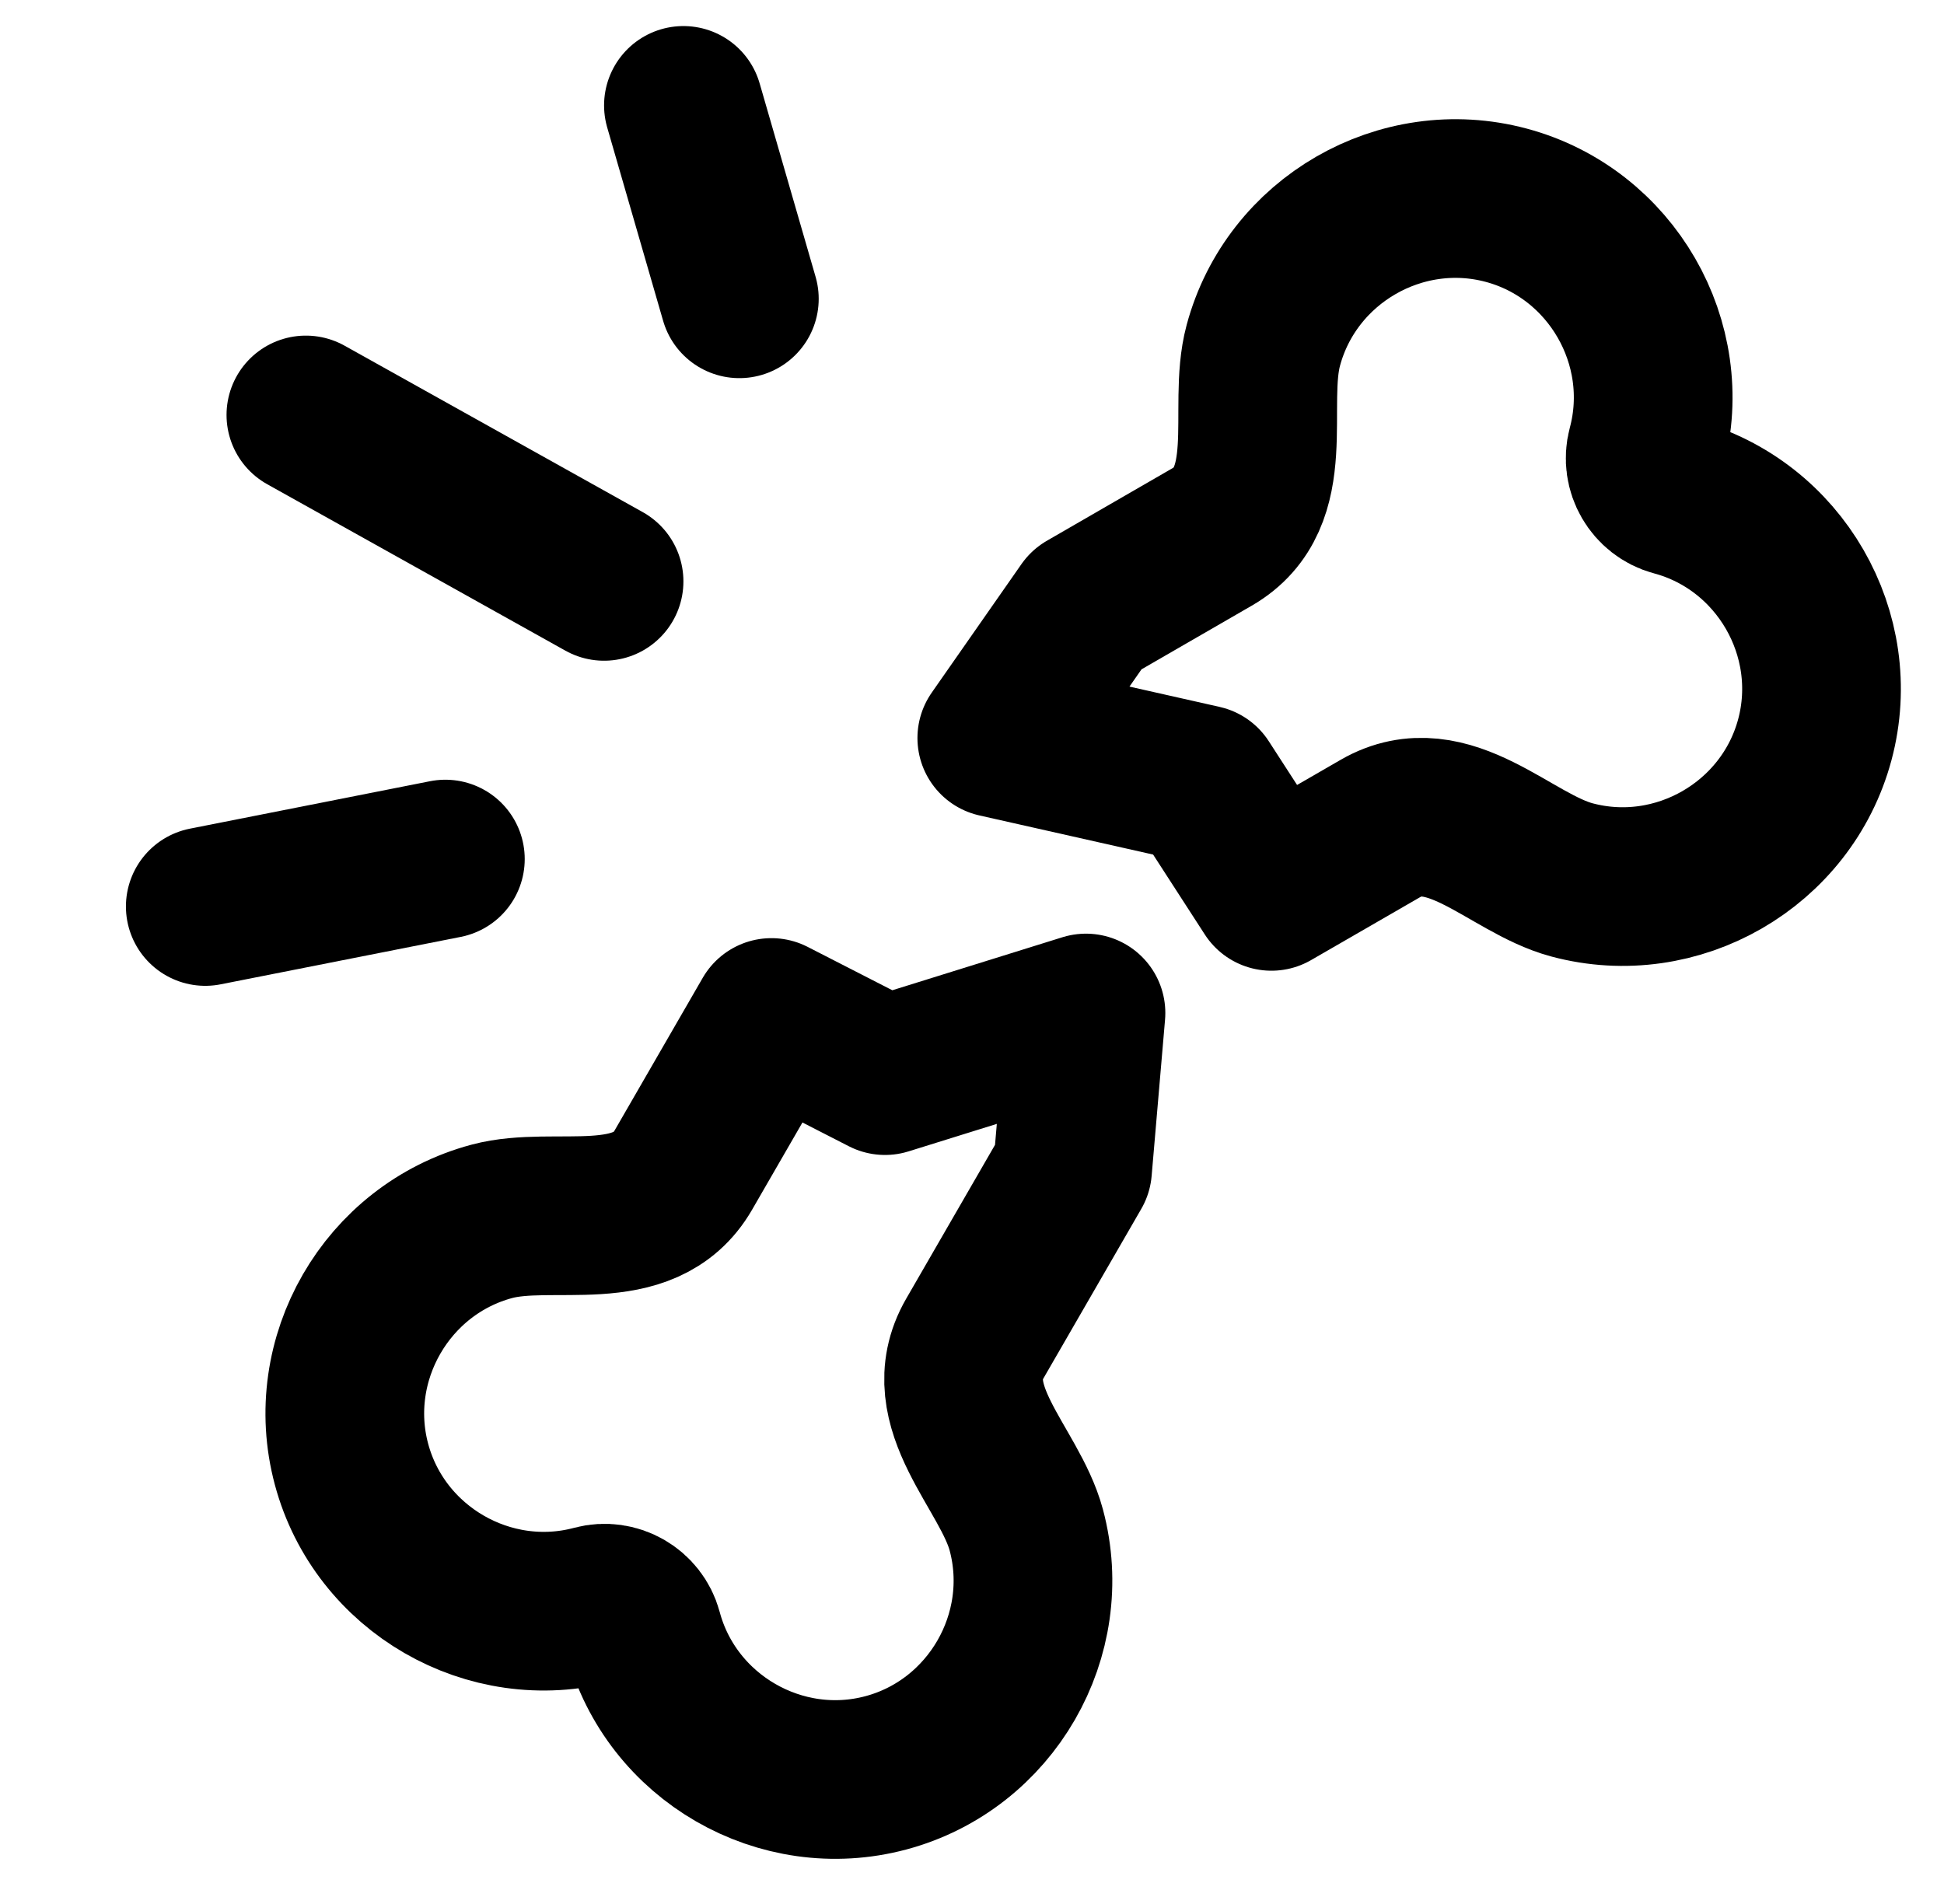
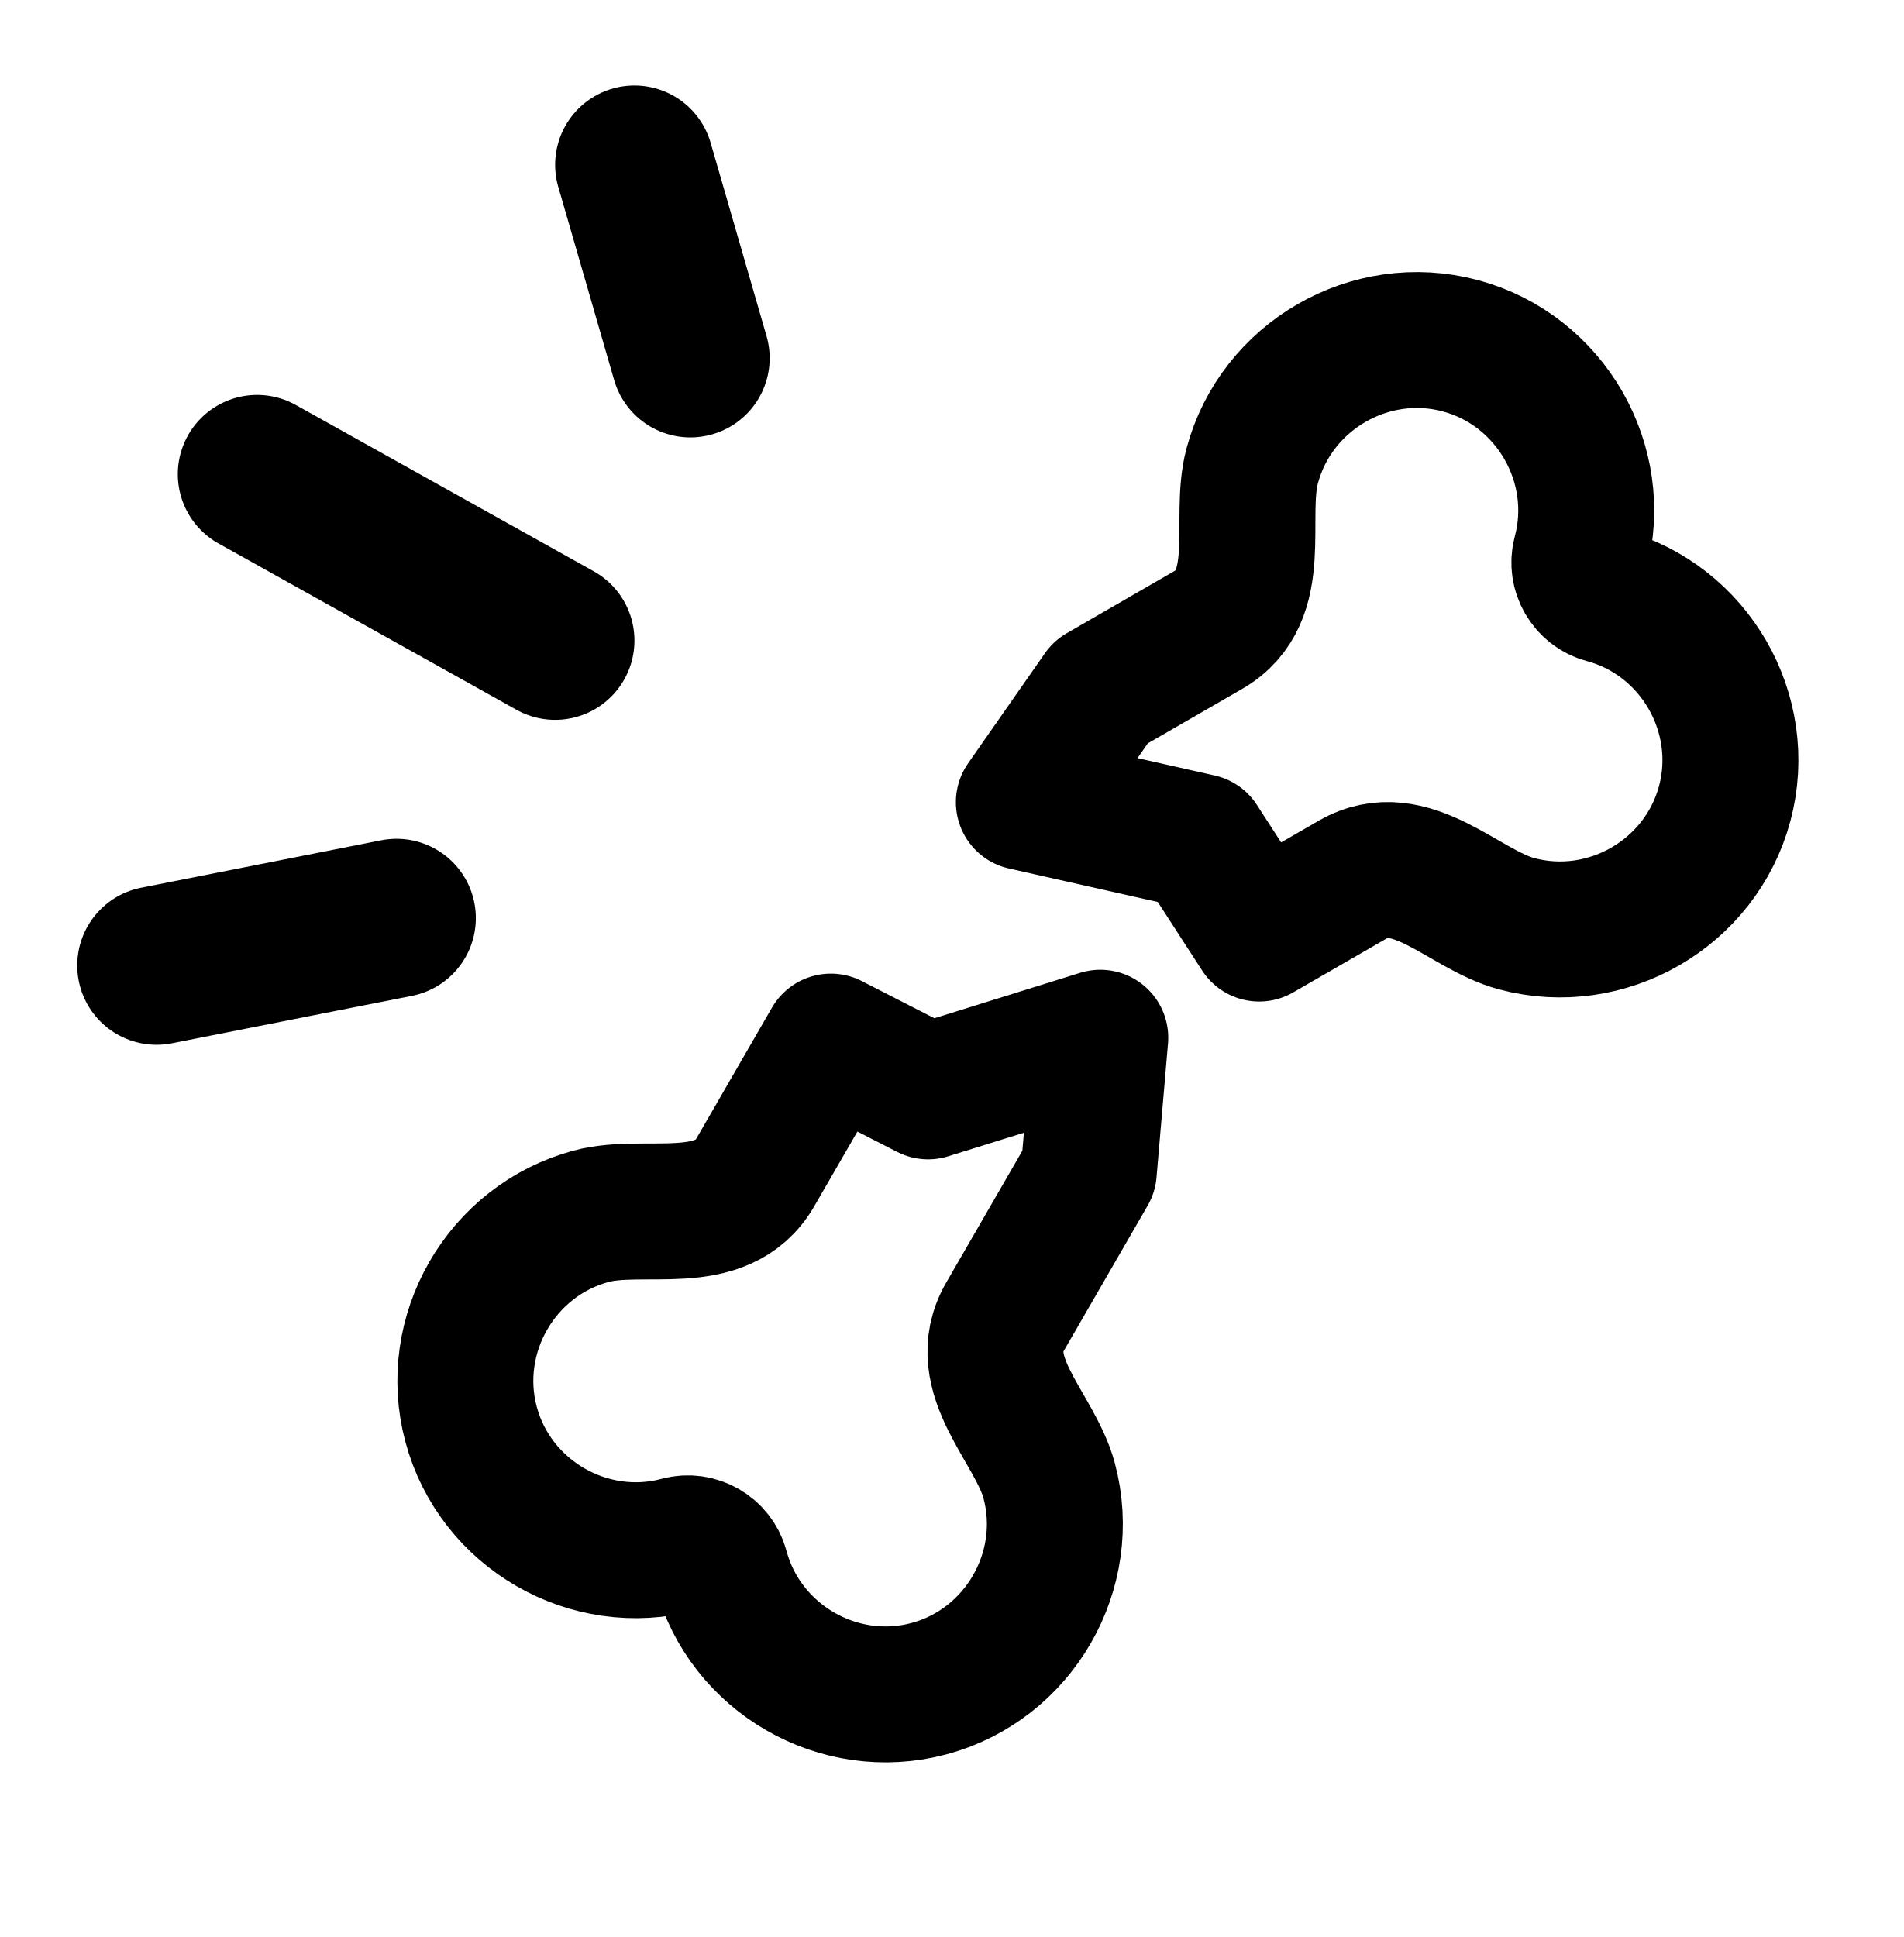
- <svg xmlns="http://www.w3.org/2000/svg" width="100%" height="100%" viewBox="0 0 49 48" version="1.1" xml:space="preserve" style="fill-rule:evenodd;clip-rule:evenodd;stroke-linecap:round;stroke-linejoin:round;">
-   <g id="fracture">
-     <path d="M34.791,20.888c1.714,-0.99 3.265,0.875 4.829,1.294c2.65,0.71 5.414,-0.886 6.124,-3.535c0.71,-2.65 -0.886,-5.414 -3.535,-6.124c-0.53,-0.142 -0.85,-0.695 -0.708,-1.225c0.71,-2.649 -0.886,-5.414 -3.535,-6.124c-2.65,-0.71 -5.414,0.886 -6.124,3.536c-0.419,1.565 0.421,3.84 -1.294,4.829l-3.161,1.826l-2.262,3.241c1.725,0.389 3.451,0.777 5.176,1.166l1.746,2.7l2.744,-1.584Z" style="fill:none;fill-rule:nonzero;stroke:#000;stroke-width:4px;" />
-     <path d="M17.225,29.497c-0.99,1.714 -3.265,0.874 -4.829,1.294c-2.65,0.71 -4.246,3.474 -3.536,6.123c0.71,2.65 3.474,4.246 6.124,3.536c0.53,-0.142 1.083,0.177 1.225,0.707c0.709,2.65 3.474,4.246 6.123,3.536c2.65,-0.71 4.246,-3.475 3.536,-6.124c-0.42,-1.565 -2.284,-3.115 -1.294,-4.83l2.461,-4.263l0.338,-3.938l-5.066,1.579l-2.862,-1.466l-2.22,3.846Z" style="fill:none;fill-rule:nonzero;stroke:#000;stroke-width:4px;" />
-     <path d="M18.636,7.533l-1.41,-4.876" style="fill:none;fill-rule:nonzero;stroke:#000;stroke-width:4px;" />
-     <path d="M15.226,14.657l-7.516,-4.196" style="fill:none;fill-rule:nonzero;stroke:#000;stroke-width:4px;" />
-     <path d="M11.226,21.657l-6.052,1.196" style="fill:none;fill-rule:nonzero;stroke:#000;stroke-width:4px;" />
+ <svg xmlns="http://www.w3.org/2000/svg" width="100%" height="100%" viewBox="0 0 56 57" version="1.1" xml:space="preserve" style="fill-rule:evenodd;clip-rule:evenodd;stroke-linecap:round;stroke-linejoin:round;">
+   <g transform="matrix(1,0,0,1,-4,-3)">
+     <g id="fracture">
+       <g transform="matrix(2,0,0,2,33.5081,32)">
+         <g transform="matrix(1,0,0,1,-12,-12)">
+           <g transform="matrix(0.965926,0.258819,-0.258819,0.965926,3.30876,-3.61521)">
+             <path d="M17,10C17.7,9.3 18.69,10 19.5,10C20.871,10 22,8.871 22,7.5C22,6.129 20.871,5 19.5,5C19.226,5 19,4.774 19,4.5C19,3.129 17.871,2 16.5,2C15.129,2 14,3.129 14,4.5C14,5.31 14.7,6.3 14,7L12.709,8.291L12.036,10.149C12.92,10.113 13.804,10.078 14.687,10.042L15.88,11.12L17,10Z" style="fill:none;fill-rule:nonzero;stroke:black;stroke-width:2px;" />
+           </g>
+           <g transform="matrix(-0.965926,0.258819,-0.258819,-0.965926,27.3675,20.0076)">
+             <path d="M17,10C17.7,9.3 18.69,10 19.5,10C20.871,10 22,8.871 22,7.5C22,6.129 20.871,5 19.5,5C19.226,5 19,4.774 19,4.5C19,3.129 17.871,2 16.5,2C15.129,2 14,3.129 14,4.5C14,5.31 14.7,6.3 14,7L12.26,8.74L11.587,10.599L14.238,10.492L15.43,11.57L17,10Z" style="fill:none;fill-rule:nonzero;stroke:black;stroke-width:2px;" />
+           </g>
+         </g>
+       </g>
+       <g transform="matrix(-2.33333,-2.85751e-16,2.85751e-16,-2.33333,32,31.1829)">
+         <g transform="matrix(1,0,0,1,-12,-12)">
+           <path d="M15.295,19.562L16,22" style="fill:none;fill-rule:nonzero;stroke:black;stroke-width:2px;" />
+           <path d="M17,16L20.758,18.098" style="fill:none;fill-rule:nonzero;stroke:black;stroke-width:2px;" />
+           <path d="M19,12.5L22.026,11.902" style="fill:none;fill-rule:nonzero;stroke:black;stroke-width:2px;" />
+         </g>
+       </g>
+     </g>
  </g>
</svg>
